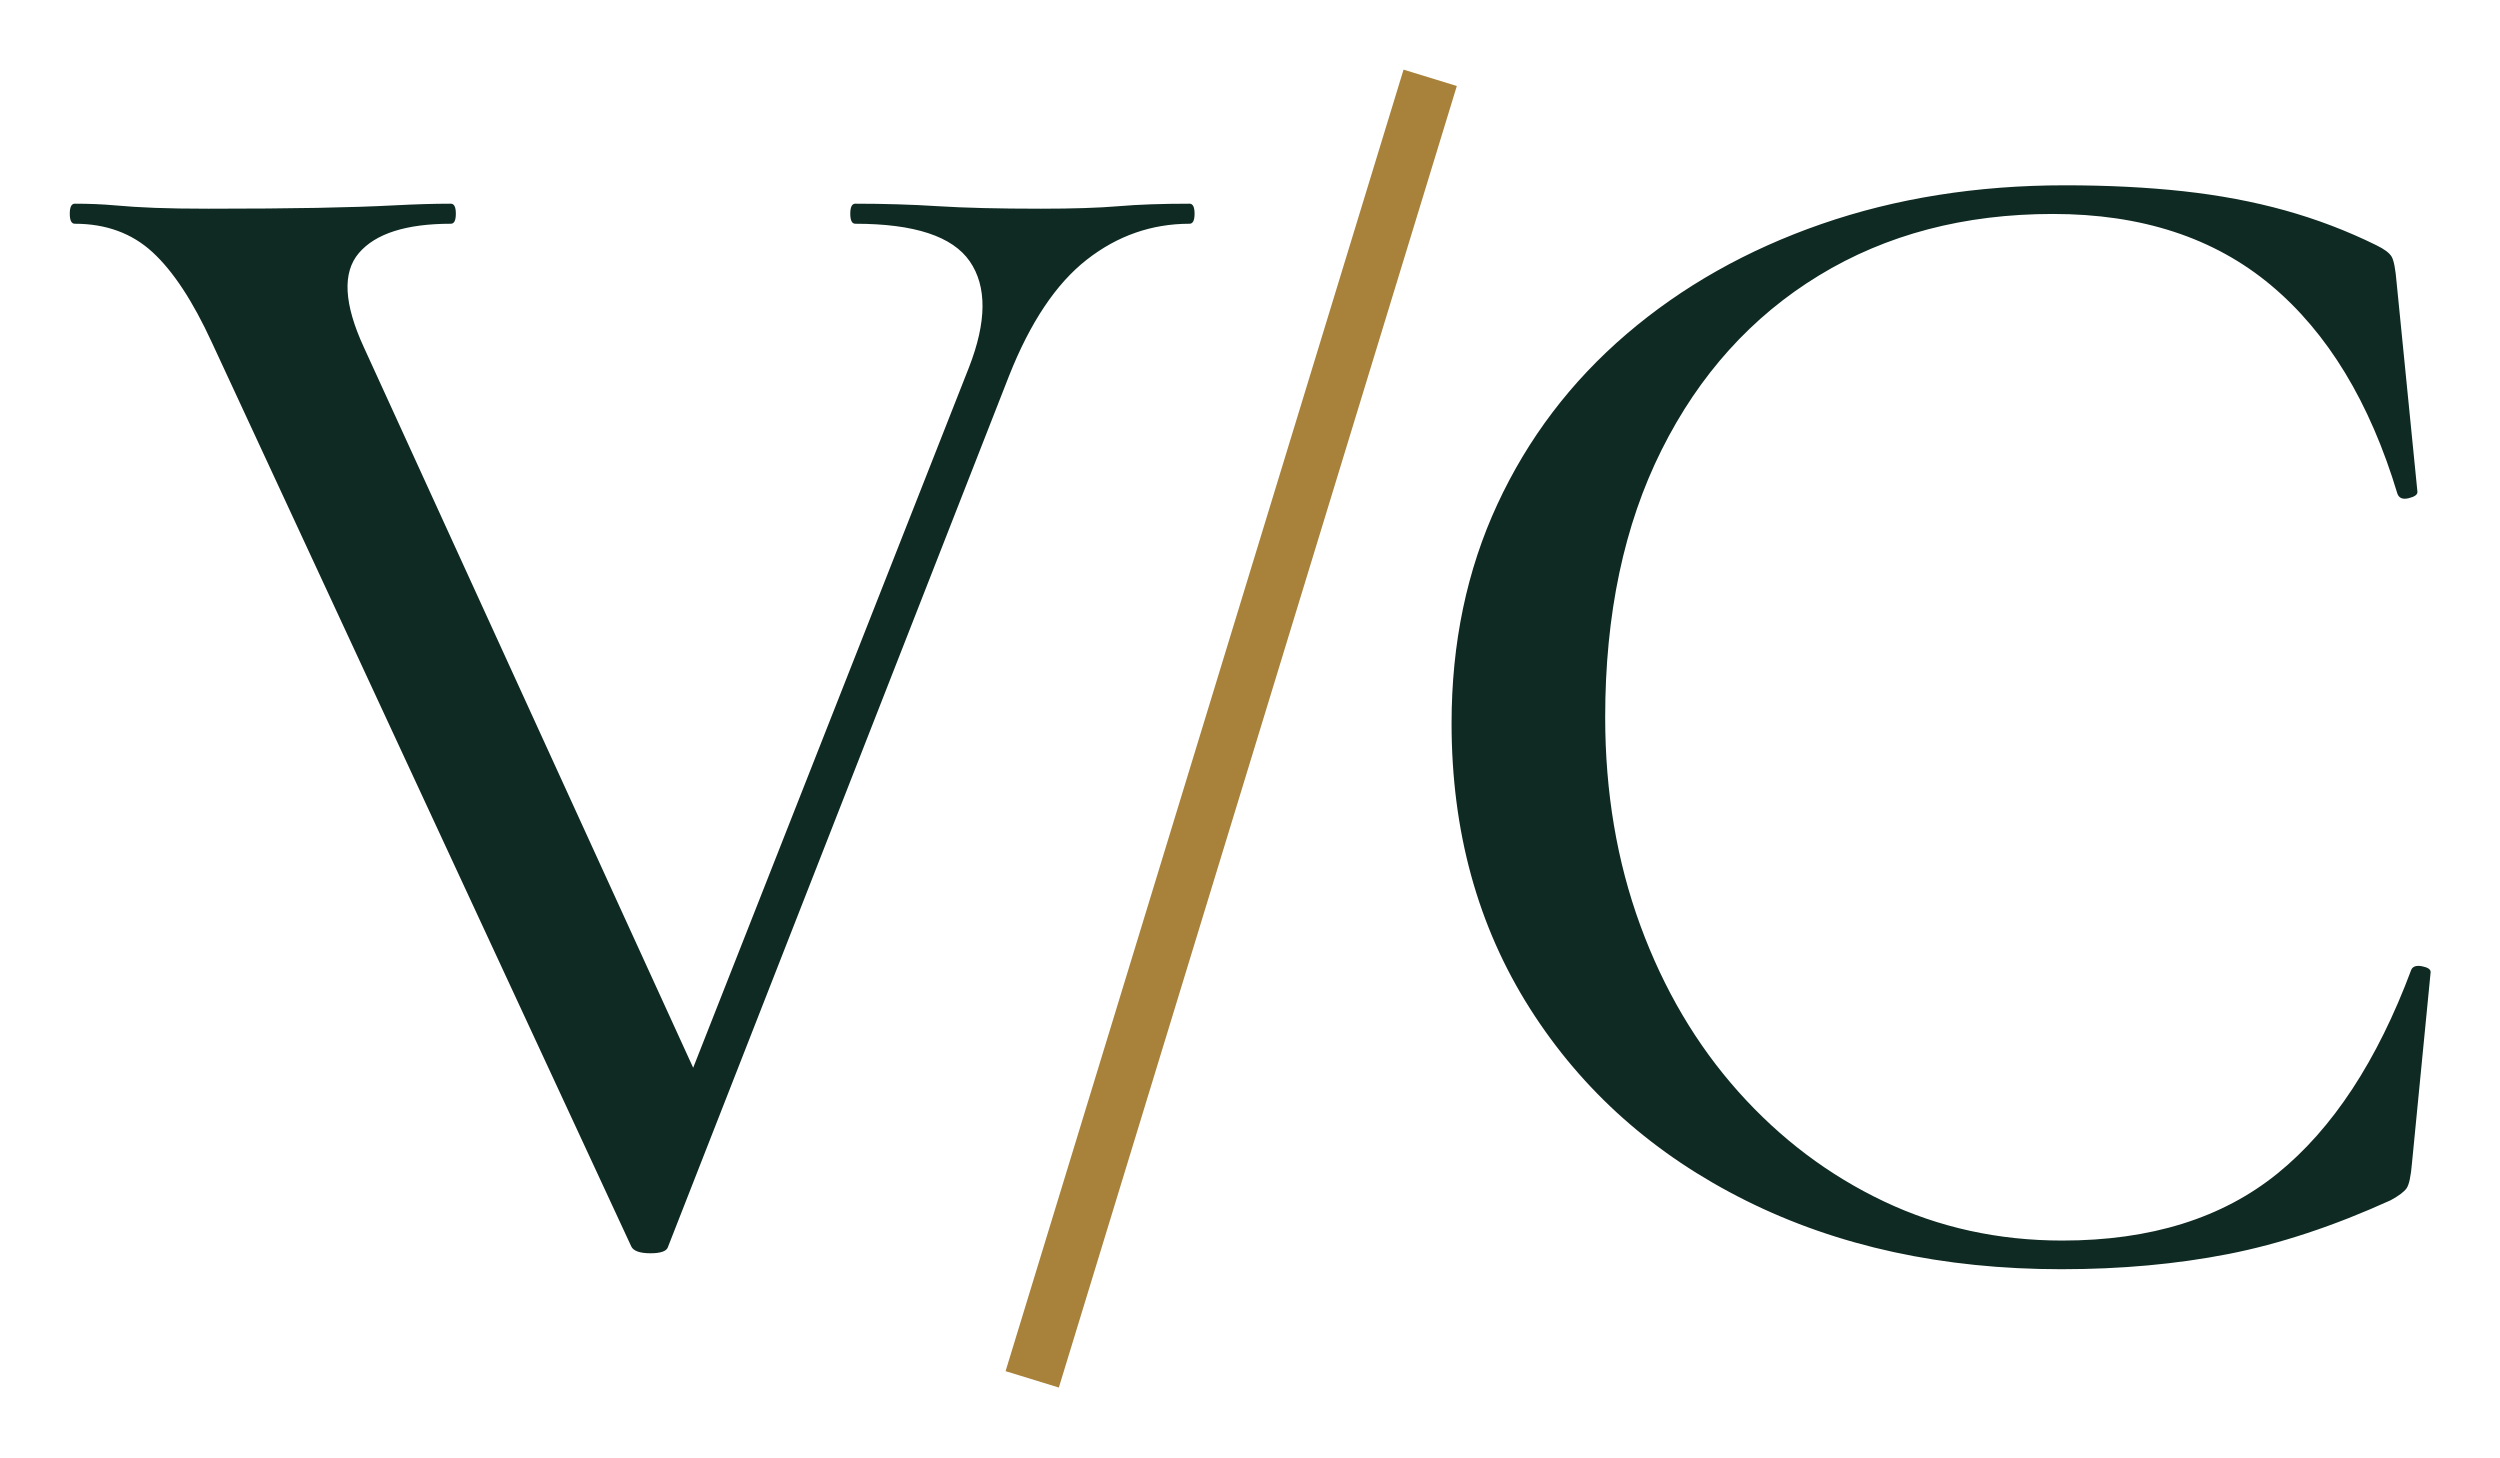
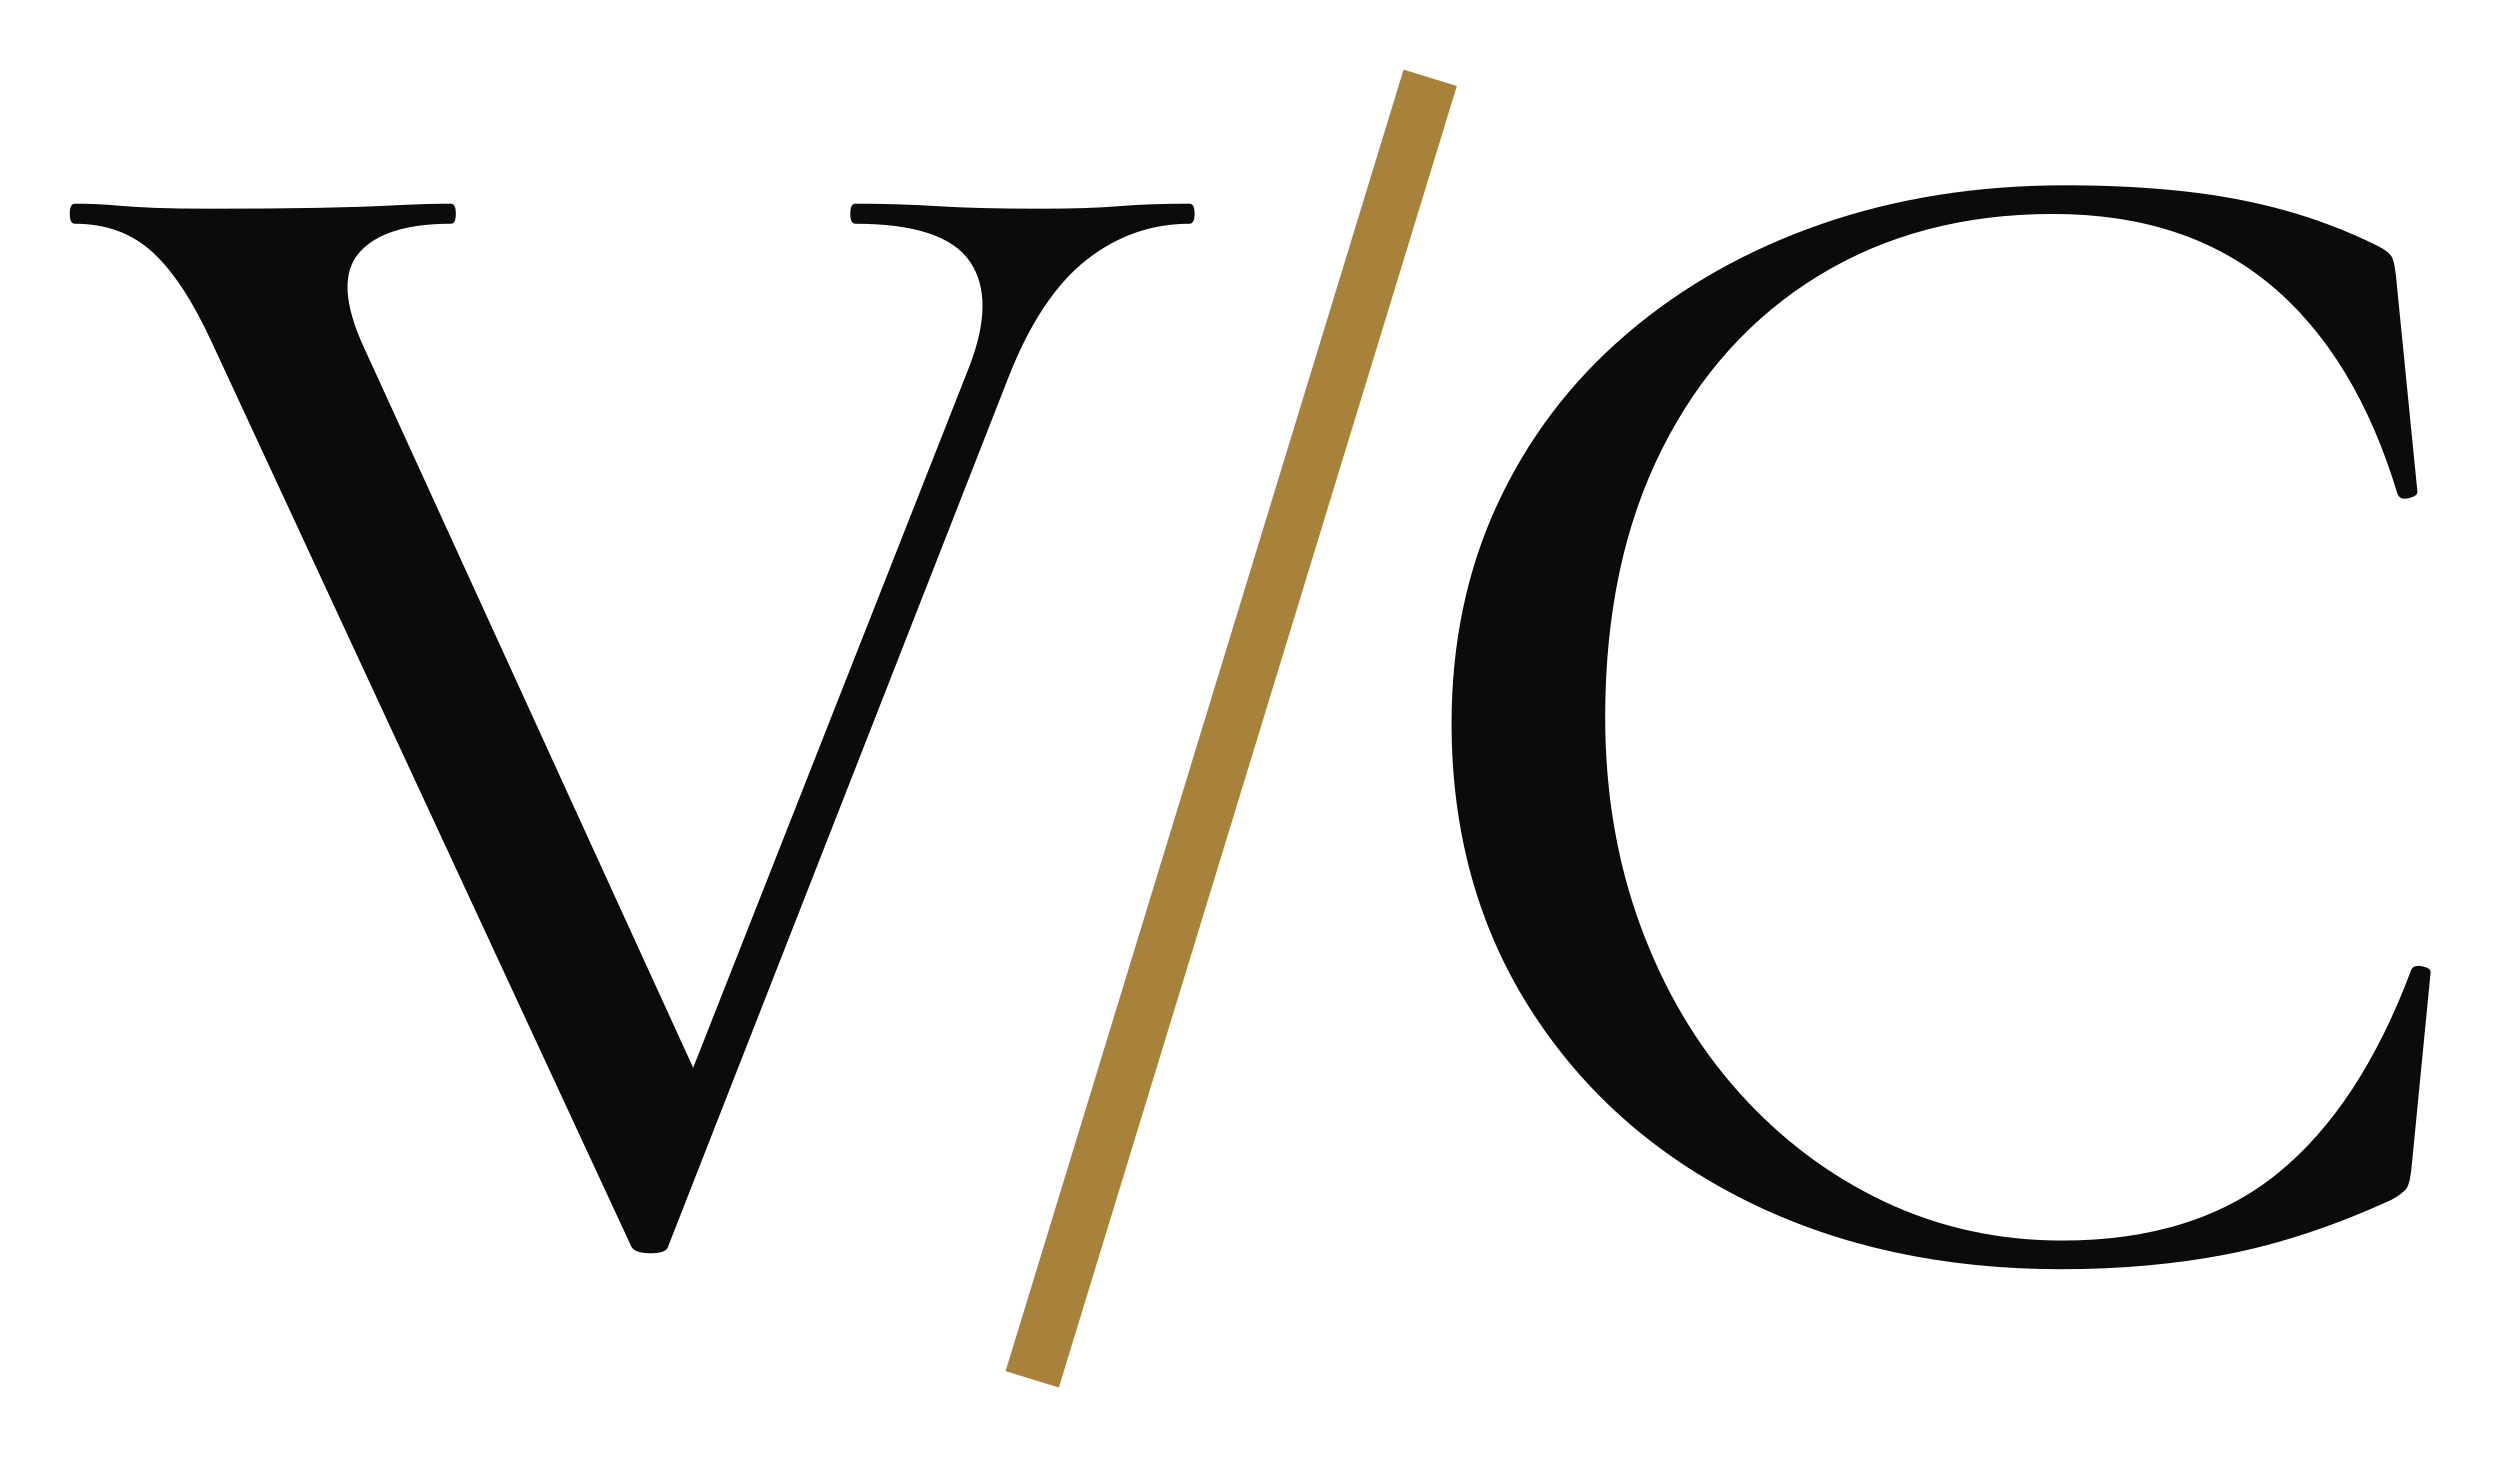
<svg xmlns="http://www.w3.org/2000/svg" viewBox="0 0 71.8 41.85" role="img" aria-label="VentureClap V/C">
  <g transform="translate(2.1 -12.15) scale(1)">
-     <path d="M32.064 18.0Q32.208 18.0 32.208 18.288Q32.208 18.576 32.064 18.576Q30.432 18.576 29.112 19.608Q27.792 20.64 26.88 22.944L17.088 47.952Q17.04 48.144 16.584 48.144Q16.128 48.144 16.032 47.952L3.984 21.984Q3.168 20.208 2.28 19.392Q1.392 18.576 0.048 18.576Q-0.096 18.576 -0.096 18.288Q-0.096 18.0 0.048 18.0Q0.672 18.0 1.2 18.048Q1.728 18.096 2.352 18.12Q2.976 18.144 3.888 18.144Q5.712 18.144 7.008 18.12Q8.304 18.096 9.216 18.048Q10.128 18.0 10.848 18.0Q10.992 18.0 10.992 18.288Q10.992 18.576 10.848 18.576Q8.928 18.576 8.208 19.416Q7.488 20.256 8.352 22.128L17.808 42.816L25.728 22.704Q26.496 20.736 25.752 19.656Q25.008 18.576 22.464 18.576Q22.32 18.576 22.32 18.288Q22.32 18.0 22.464 18.0Q23.712 18.0 24.84 18.072Q25.968 18.144 27.792 18.144Q29.184 18.144 30.024 18.072Q30.864 18.0 32.064 18.0ZM57.205 17.472Q59.041 17.472 60.601 17.642Q62.161 17.813 63.527 18.193Q64.893 18.574 66.143 19.19Q66.496 19.361 66.589 19.524Q66.683 19.687 66.731 20.268L67.329 26.28Q67.329 26.398 67.075 26.459Q66.822 26.52 66.753 26.328Q65.567 22.387 63.121 20.341Q60.676 18.295 56.86 18.295Q53.041 18.295 50.143 20.06Q47.245 21.826 45.623 25.068Q44.001 28.31 44.001 32.748Q44.001 35.976 45.01 38.728Q46.019 41.479 47.827 43.505Q49.636 45.53 52.007 46.655Q54.378 47.779 57.129 47.779Q60.933 47.779 63.31 45.852Q65.687 43.925 67.153 39.998Q67.223 39.854 67.465 39.902Q67.708 39.95 67.708 40.068L67.173 45.545Q67.125 46.121 67.018 46.276Q66.911 46.43 66.558 46.622Q64.122 47.729 61.895 48.166Q59.668 48.602 57.102 48.602Q51.997 48.602 48.045 46.632Q44.092 44.662 41.841 41.116Q39.589 37.57 39.589 32.926Q39.589 29.47 40.905 26.632Q42.22 23.794 44.613 21.745Q47.005 19.697 50.212 18.584Q53.418 17.472 57.205 17.472Z" fill="#0F2A22" />
+     <path d="M32.064 18.0Q32.208 18.0 32.208 18.288Q32.208 18.576 32.064 18.576Q30.432 18.576 29.112 19.608Q27.792 20.64 26.88 22.944L17.088 47.952Q17.04 48.144 16.584 48.144Q16.128 48.144 16.032 47.952L3.984 21.984Q3.168 20.208 2.28 19.392Q1.392 18.576 0.048 18.576Q-0.096 18.576 -0.096 18.288Q-0.096 18.0 0.048 18.0Q0.672 18.0 1.2 18.048Q1.728 18.096 2.352 18.12Q2.976 18.144 3.888 18.144Q5.712 18.144 7.008 18.12Q8.304 18.096 9.216 18.048Q10.128 18.0 10.848 18.0Q10.992 18.0 10.992 18.288Q10.992 18.576 10.848 18.576Q8.928 18.576 8.208 19.416Q7.488 20.256 8.352 22.128L17.808 42.816L25.728 22.704Q26.496 20.736 25.752 19.656Q25.008 18.576 22.464 18.576Q22.32 18.576 22.32 18.288Q22.32 18.0 22.464 18.0Q23.712 18.0 24.84 18.072Q25.968 18.144 27.792 18.144Q29.184 18.144 30.024 18.072Q30.864 18.0 32.064 18.0ZM57.205 17.472Q59.041 17.472 60.601 17.642Q62.161 17.813 63.527 18.193Q64.893 18.574 66.143 19.19Q66.496 19.361 66.589 19.524Q66.683 19.687 66.731 20.268L67.329 26.28Q67.329 26.398 67.075 26.459Q66.822 26.52 66.753 26.328Q65.567 22.387 63.121 20.341Q60.676 18.295 56.86 18.295Q53.041 18.295 50.143 20.06Q47.245 21.826 45.623 25.068Q44.001 28.31 44.001 32.748Q44.001 35.976 45.01 38.728Q46.019 41.479 47.827 43.505Q49.636 45.53 52.007 46.655Q54.378 47.779 57.129 47.779Q60.933 47.779 63.31 45.852Q65.687 43.925 67.153 39.998Q67.223 39.854 67.465 39.902Q67.708 39.95 67.708 40.068L67.173 45.545Q67.125 46.121 67.018 46.276Q66.911 46.43 66.558 46.622Q64.122 47.729 61.895 48.166Q59.668 48.602 57.102 48.602Q51.997 48.602 48.045 46.632Q44.092 44.662 41.841 41.116Q39.589 37.57 39.589 32.926Q39.589 29.47 40.905 26.632Q42.22 23.794 44.613 21.745Q47.005 19.697 50.212 18.584Q53.418 17.472 57.205 17.472Z" fill="#0B0B0C" />
    <path d="M38.21 14.15L39.74 14.62L28.31 52.00L26.78 51.53Z" fill="#A8823A" />
  </g>
</svg>
